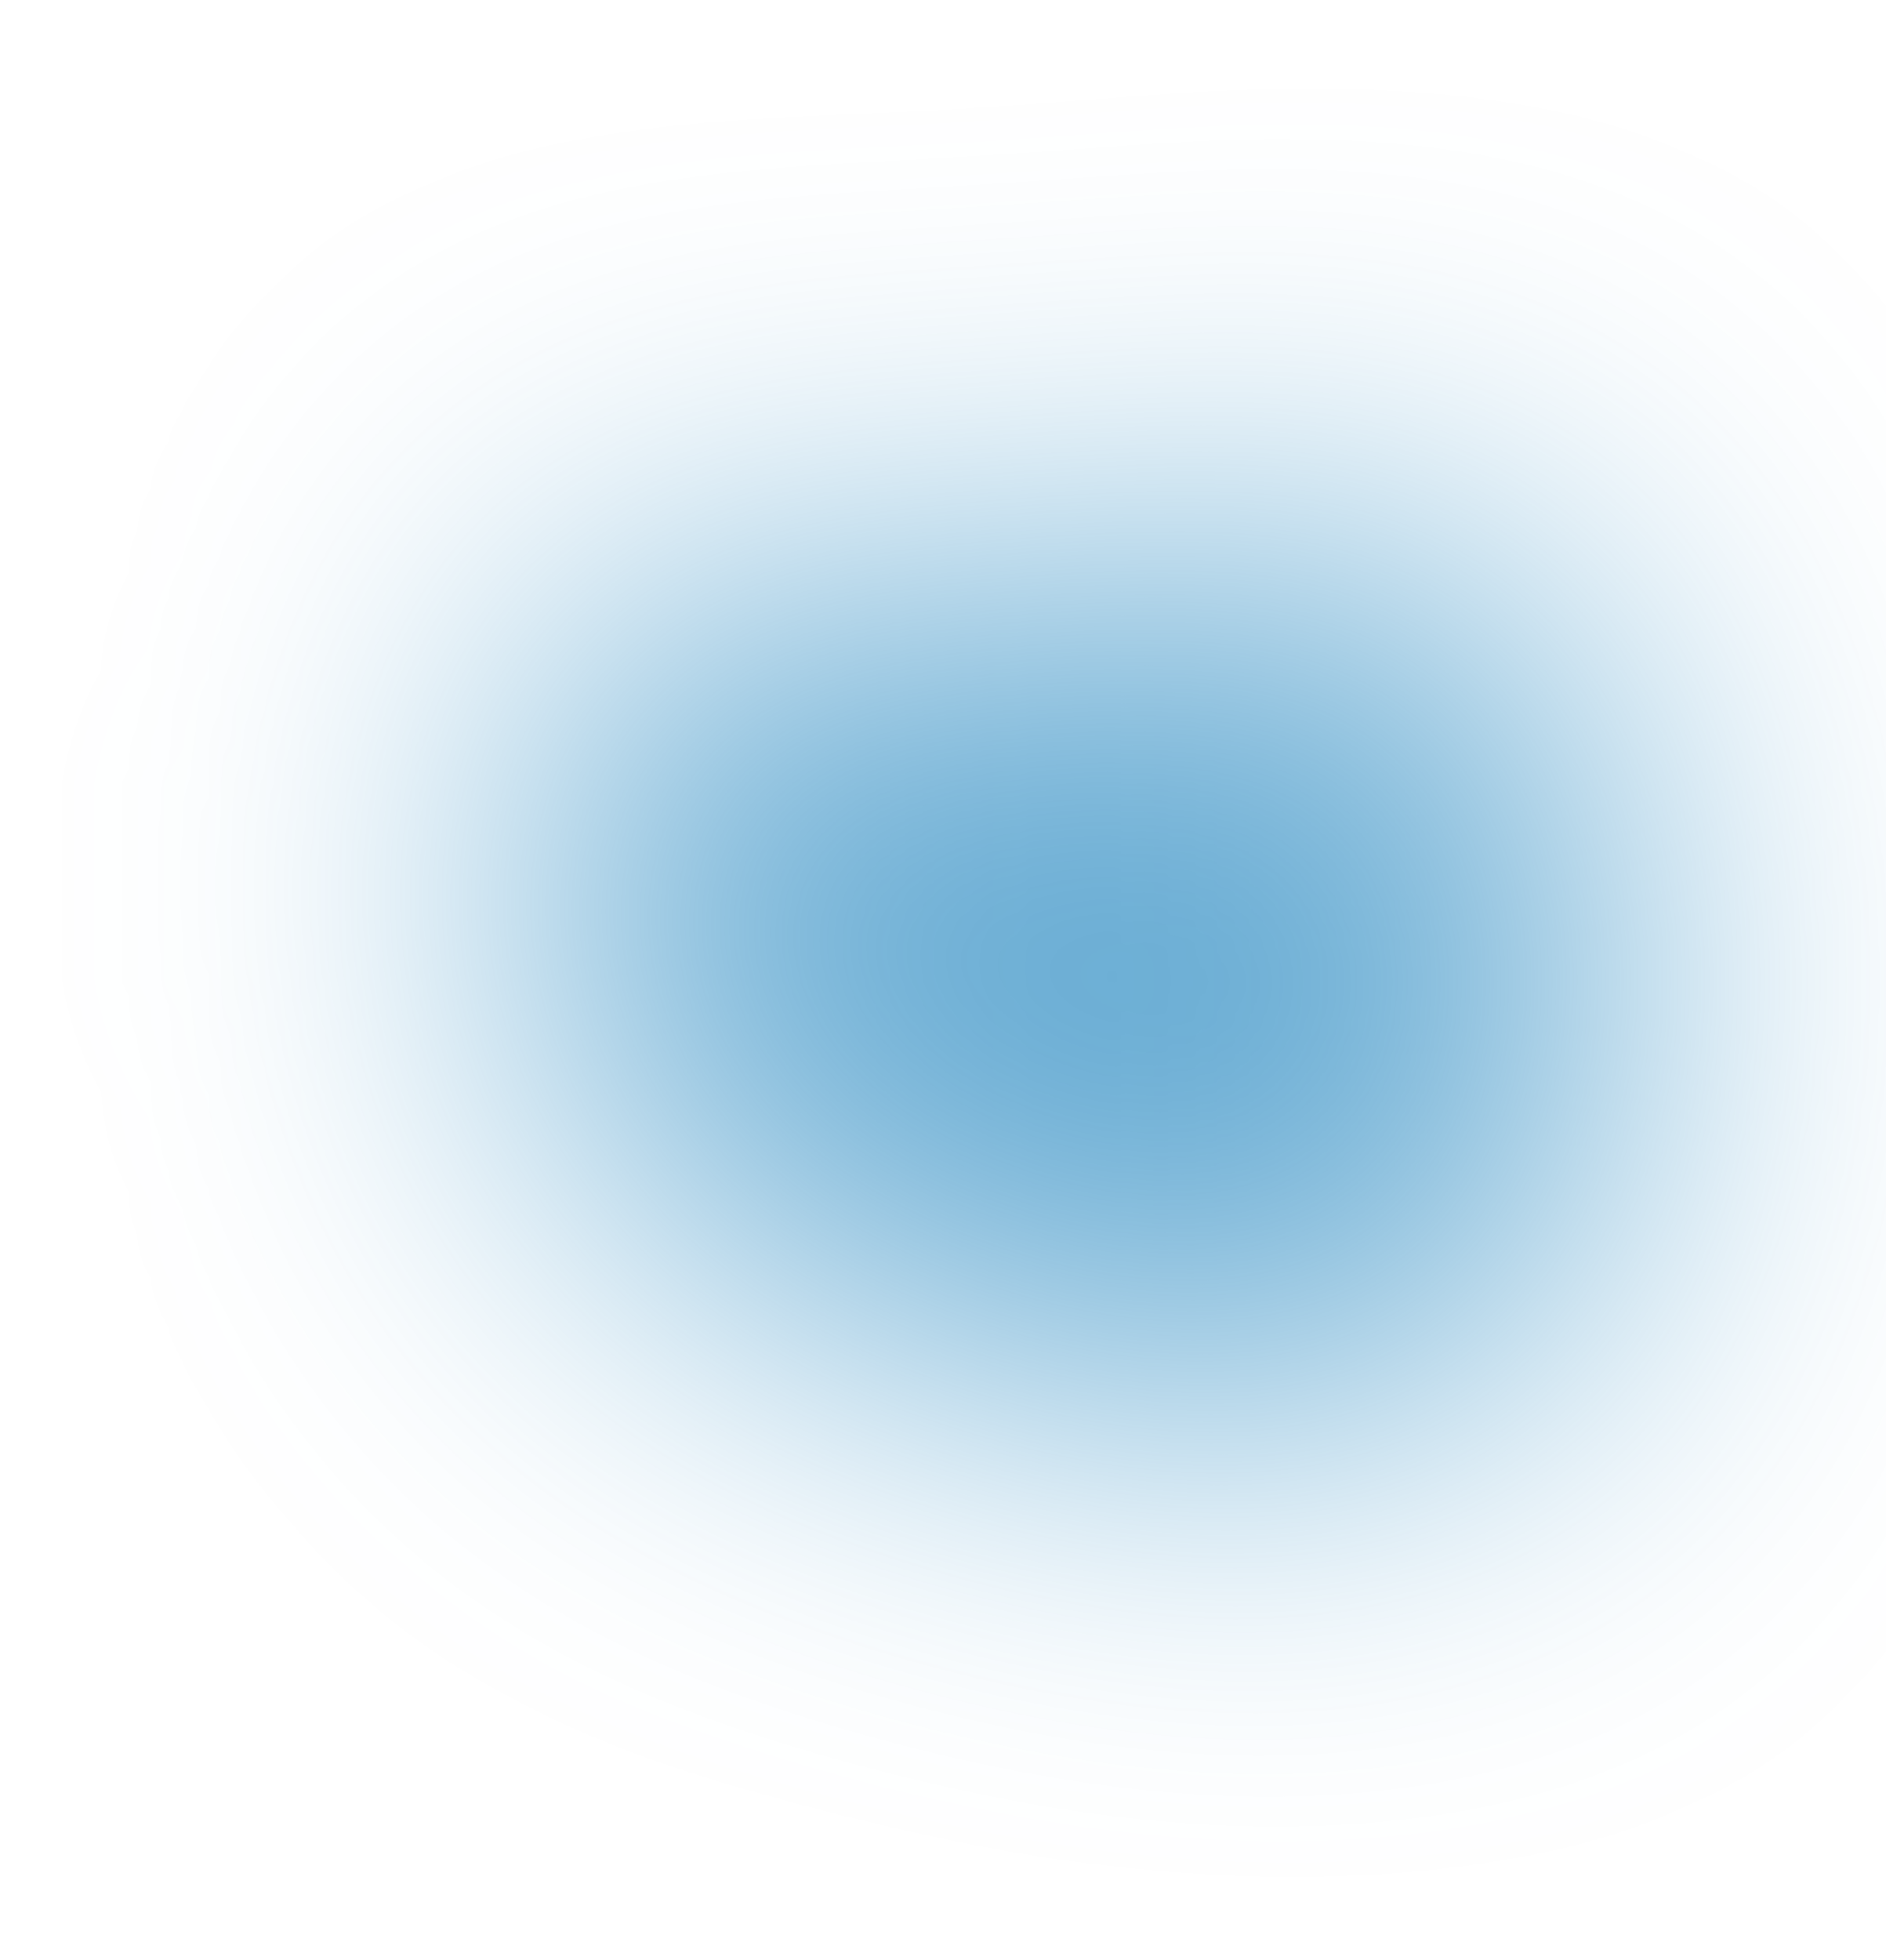
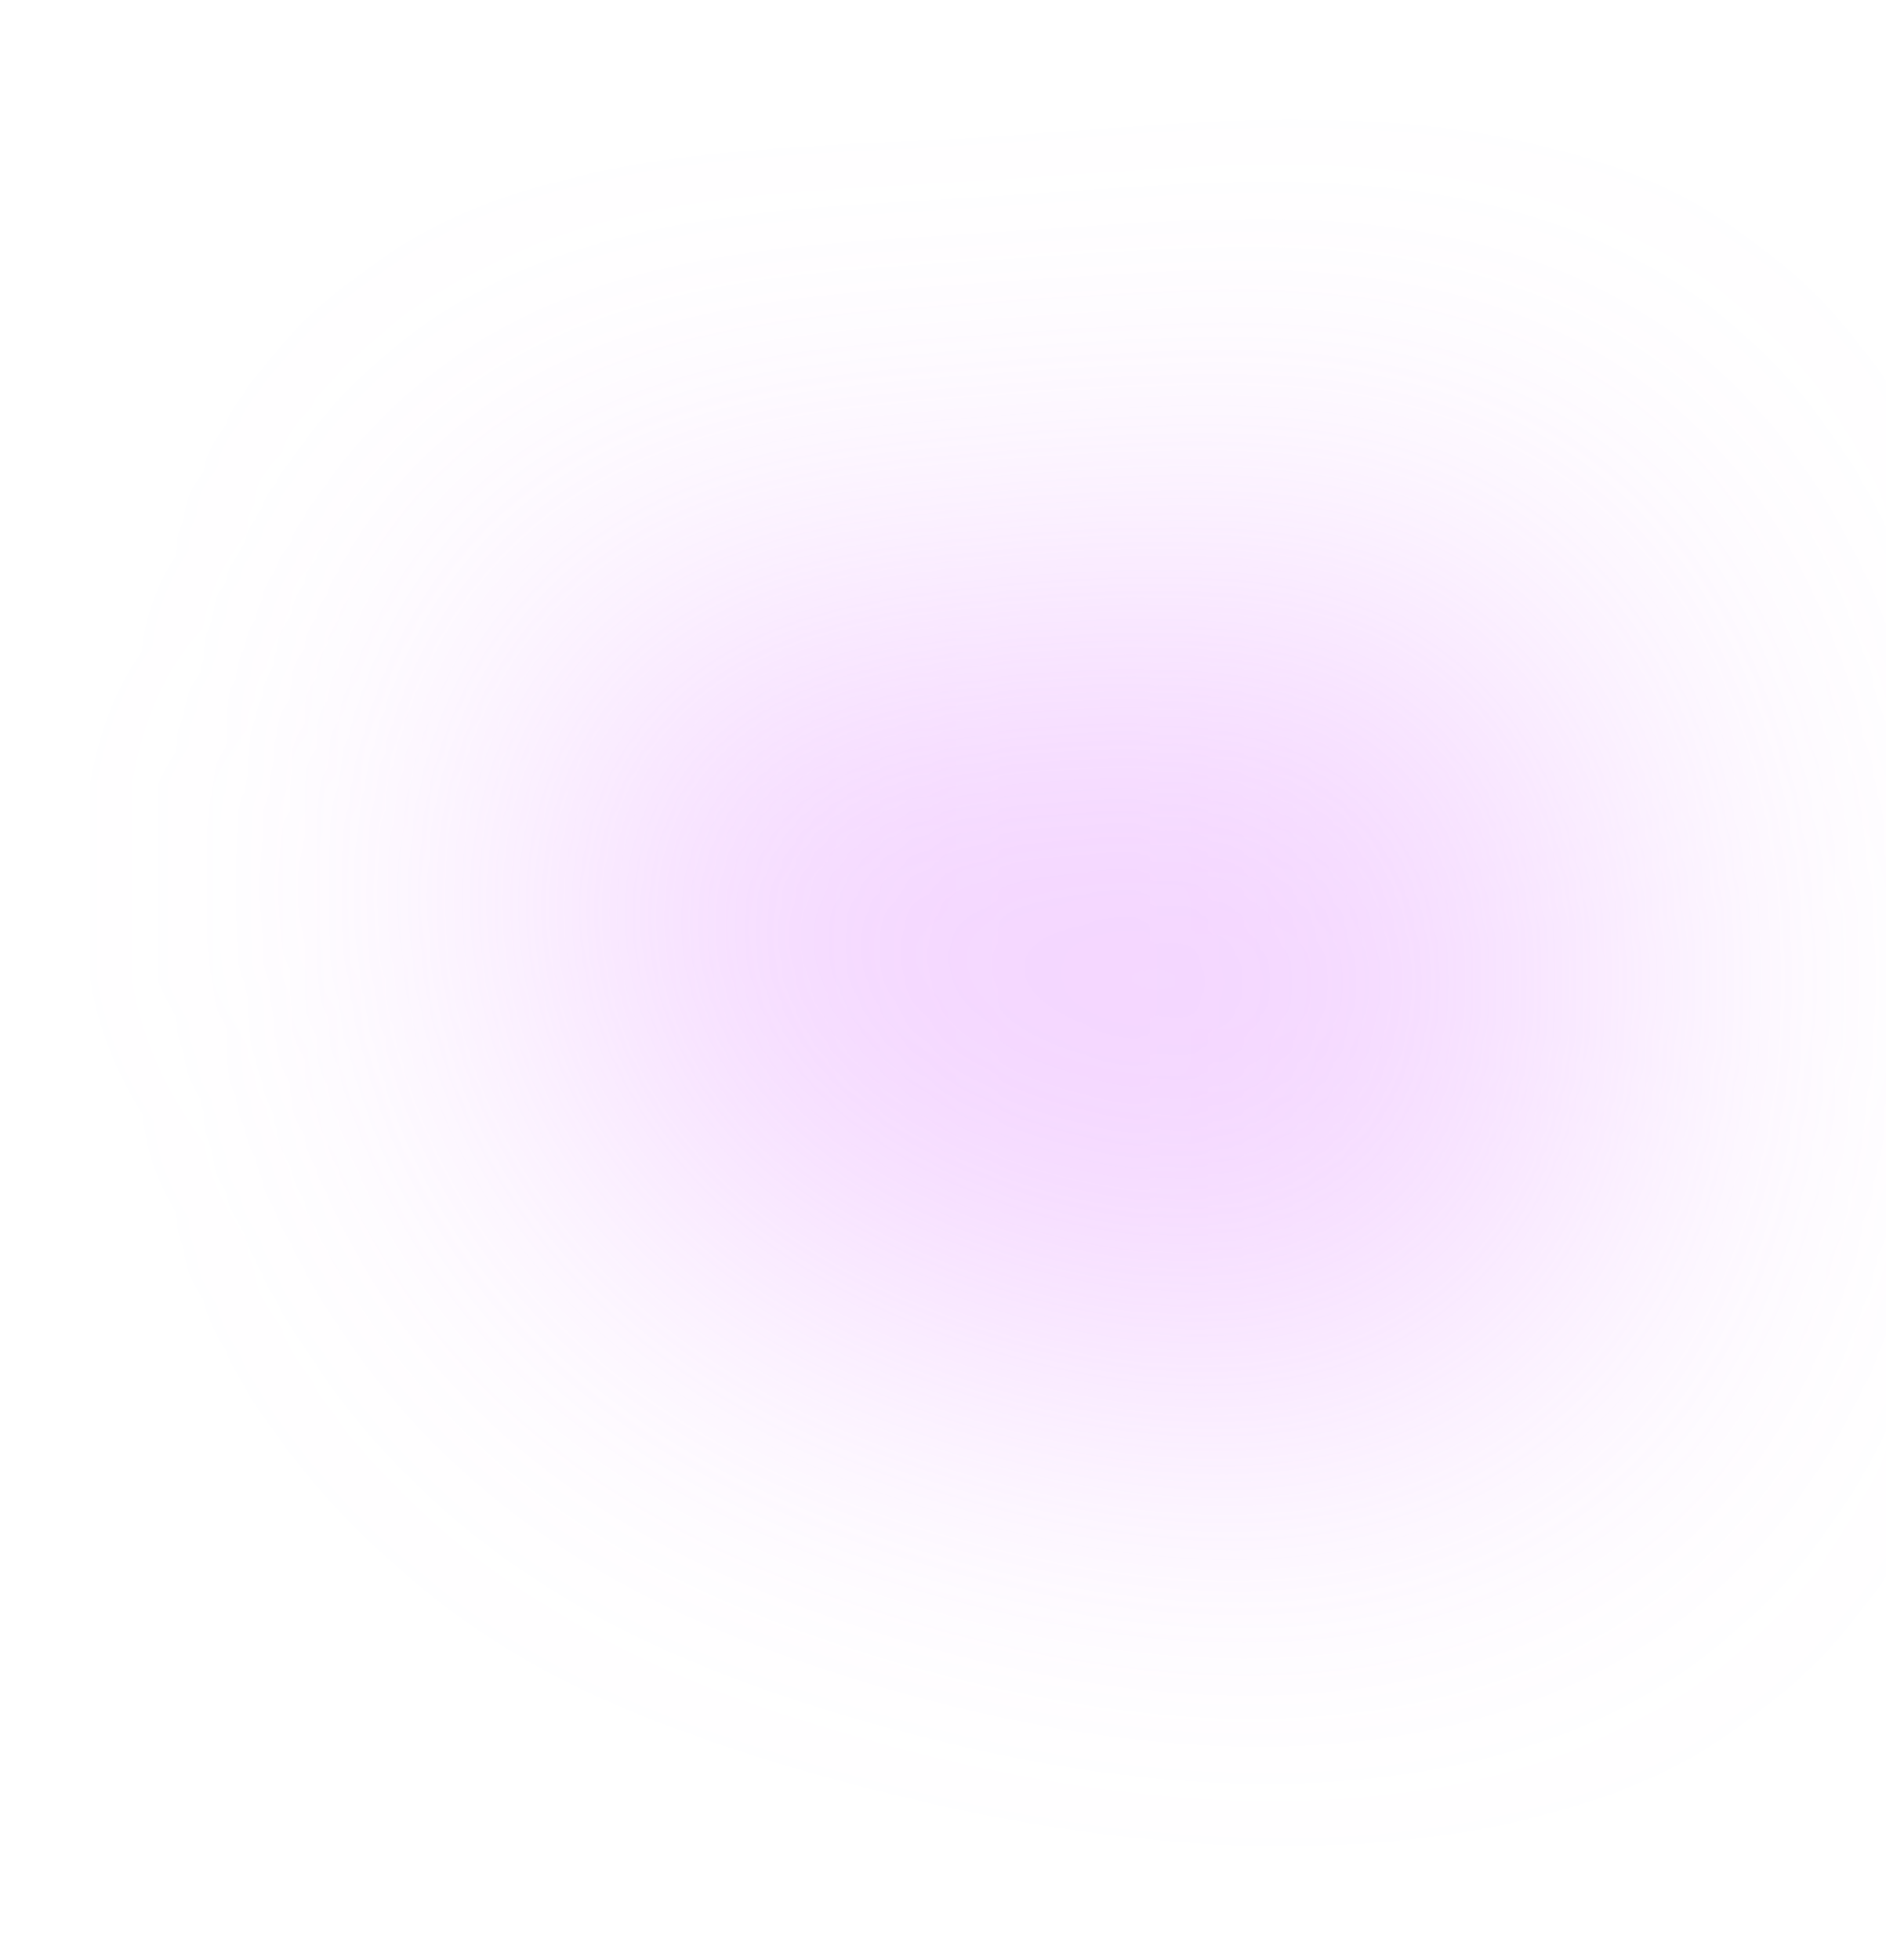
<svg xmlns="http://www.w3.org/2000/svg" width="963" height="1001" viewBox="0 0 963 1001" fill="none">
-   <g filter="url(#filter0_f_1326_57782)">
-     <path fill-rule="evenodd" clip-rule="evenodd" d="M524.148 316.241C599.388 312.432 675.351 247.639 739.359 286.211C807.115 327.041 819.94 417.687 820.937 495.086C821.948 573.586 811.439 664.741 744.81 709.252C681.65 751.445 599.535 706.934 524.148 693.353C469.474 683.504 415.429 676.592 372.578 642.195C324.75 603.804 284.693 554.878 277.149 495.086C268.681 427.98 274.44 347.346 330.273 306.919C384.187 267.881 456.975 319.641 524.148 316.241Z" fill="#0074B6" fill-opacity="0.6" />
+   <g filter="url(#filter0_f_1324_56951)">
+     <path fill-rule="evenodd" clip-rule="evenodd" d="M524.148 316.241C599.388 312.432 675.351 247.639 739.359 286.211C807.115 327.041 819.94 417.687 820.937 495.086C821.948 573.586 811.439 664.741 744.81 709.252C681.65 751.445 599.535 706.934 524.148 693.353C469.474 683.504 415.429 676.592 372.578 642.195C324.75 603.804 284.693 554.878 277.149 495.086C268.681 427.98 274.44 347.346 330.273 306.919C384.187 267.881 456.975 319.641 524.148 316.241Z" fill="#DB74FF" fill-opacity="0.3" />
  </g>
  <defs>
-     <filter id="filter0_f_1326_57782" x="0" y="0" width="1095" height="1001" filterUnits="userSpaceOnUse" color-interpolation-filters="sRGB">
+     <filter id="filter0_f_1324_56951" x="0" y="0" width="1095" height="1001" filterUnits="userSpaceOnUse" color-interpolation-filters="sRGB">
      <feFlood flood-opacity="0" result="BackgroundImageFix" />
      <feBlend mode="normal" in="SourceGraphic" in2="BackgroundImageFix" result="shape" />
-       <feGaussianBlur stdDeviation="137" result="effect1_foregroundBlur_1326_57782" />
+       <feGaussianBlur stdDeviation="137" result="effect1_foregroundBlur_1324_56951" />
    </filter>
  </defs>
</svg>
